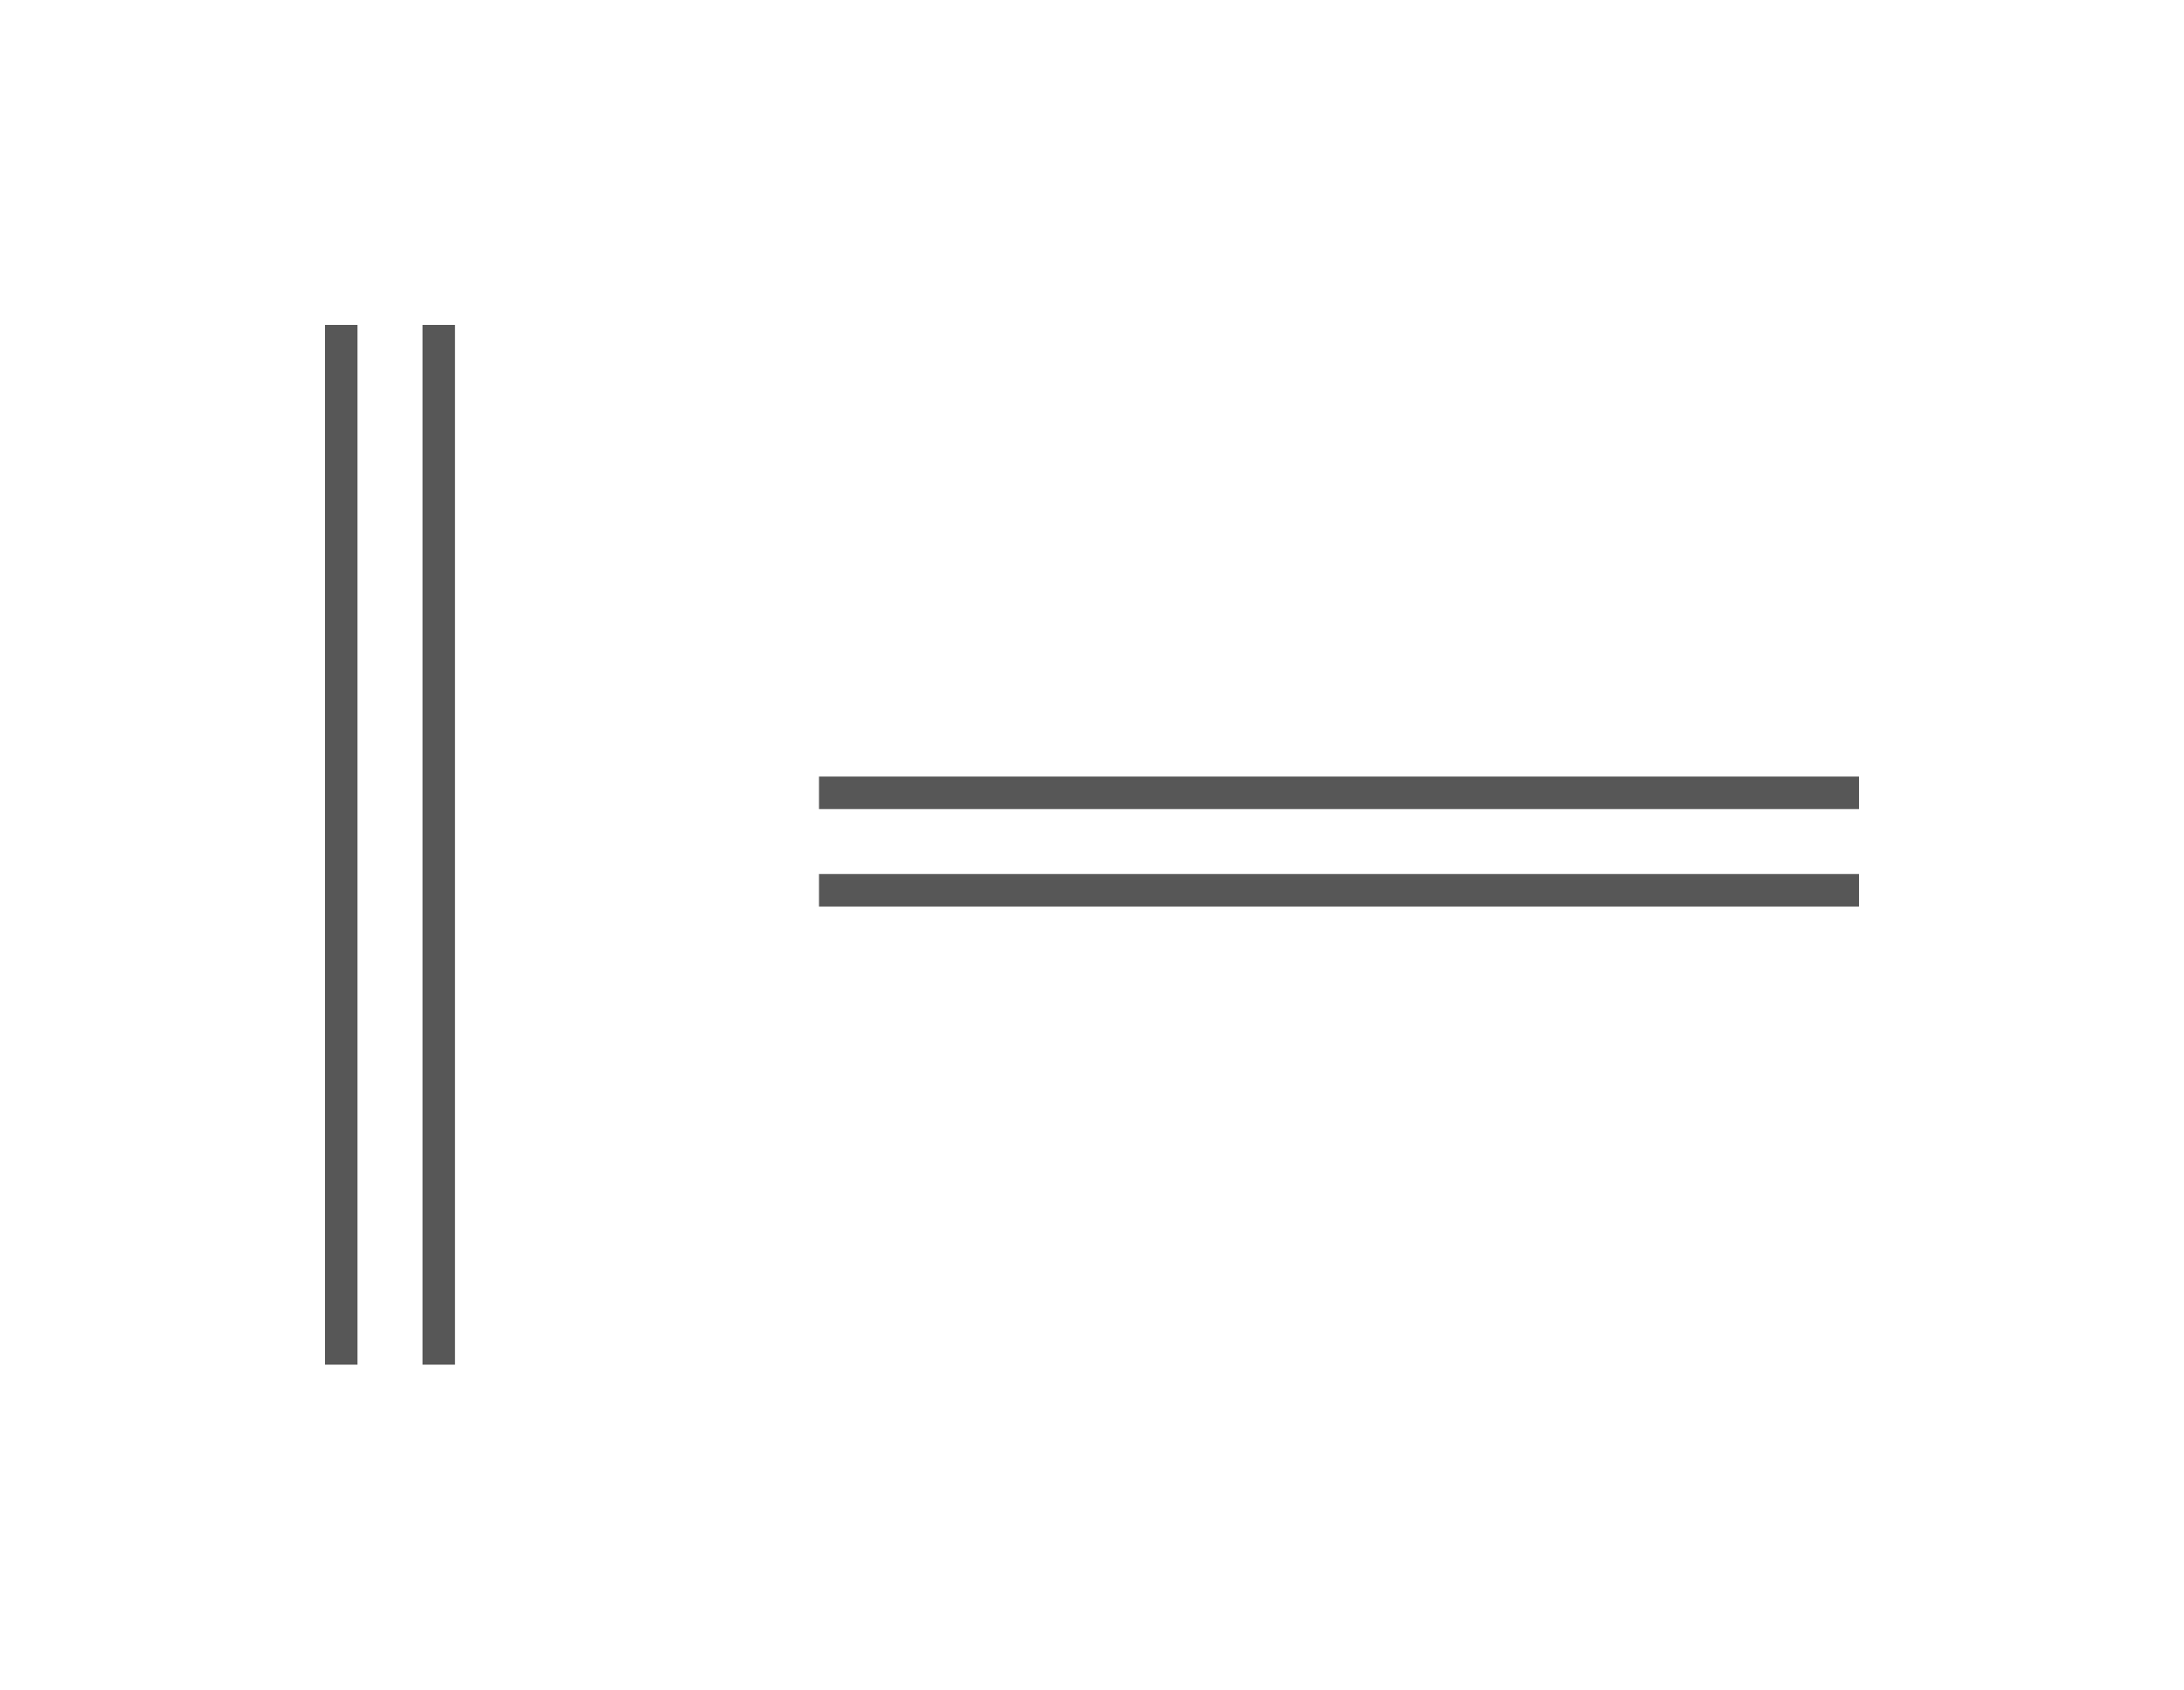
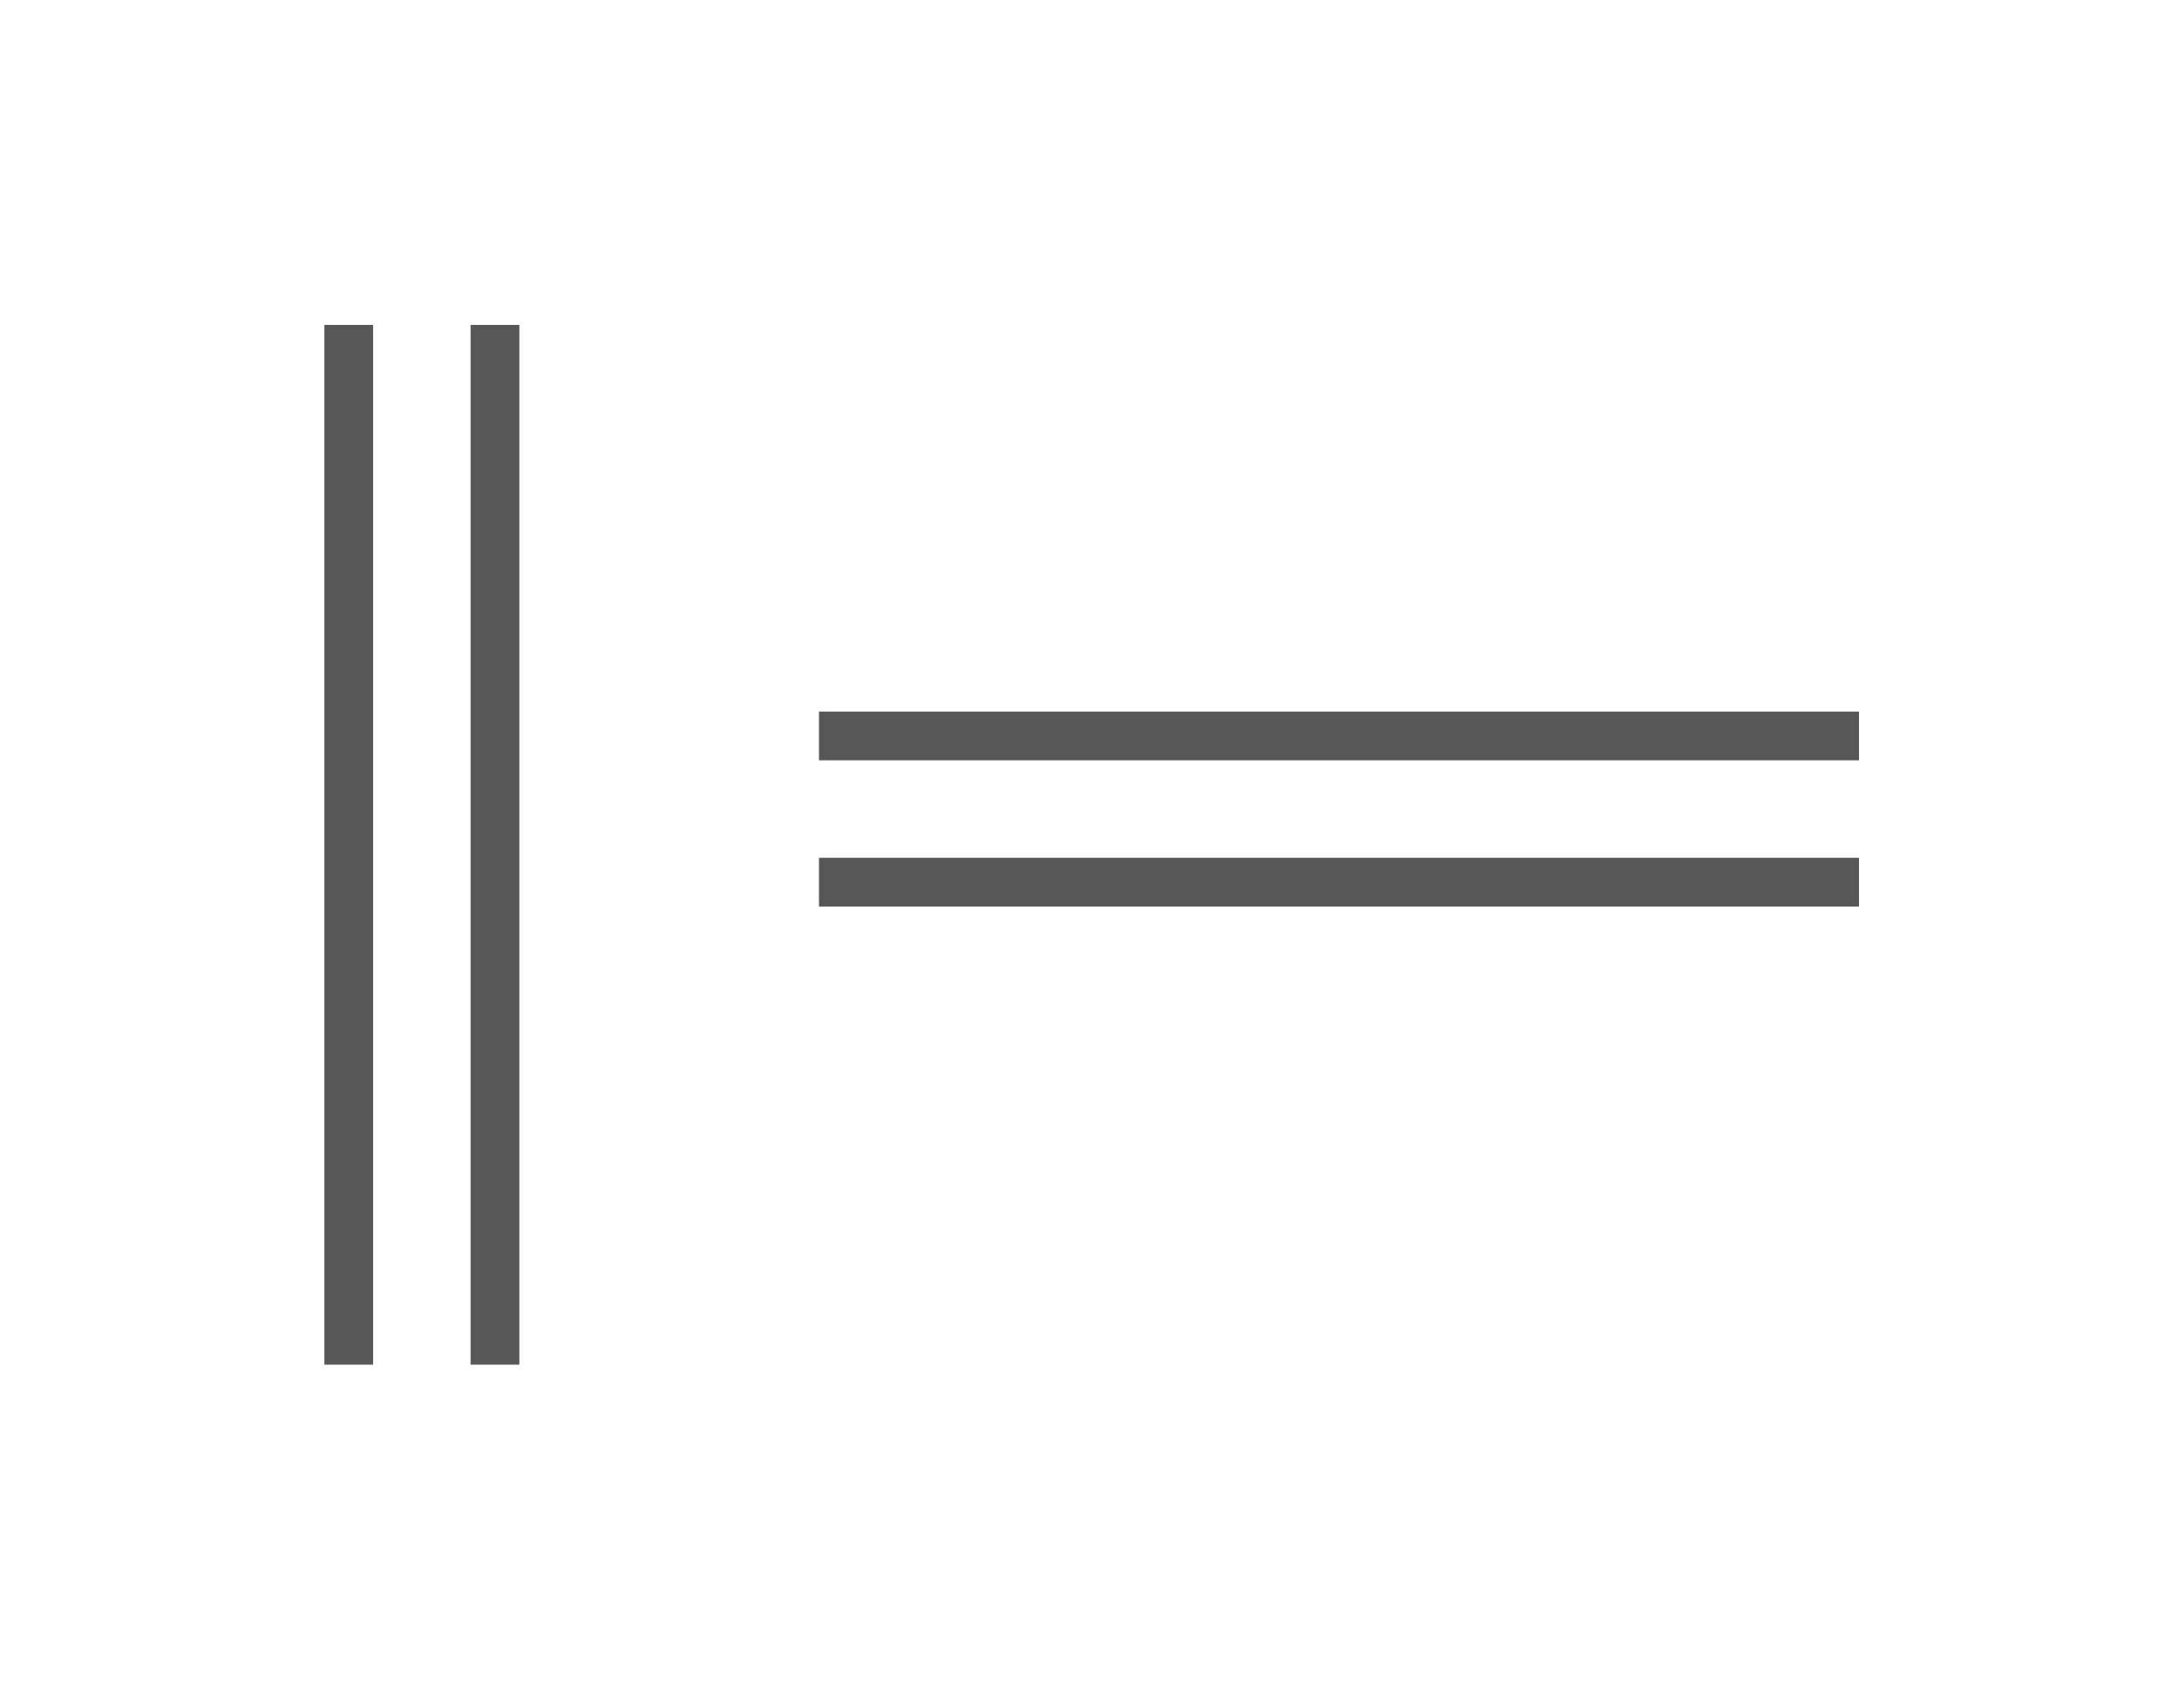
<svg xmlns="http://www.w3.org/2000/svg" width="33.6" height="26" id="svg2" version="1.0" viewBox="0 0 33.6 26">
  <defs id="defs4">
    <style id="current-color-scheme" type="text/css">
          .ColorScheme-Text {
          }
          .ColorScheme-Background{
          }
          .ColorScheme-Highlight{
          }
          .ColorScheme-ViewText {
          }
          .ColorScheme-ViewBackground{
          }
          .ColorScheme-ViewHover {
          }
          .ColorScheme-ViewFocus{
          }
          .ColorScheme-ButtonText {
          }
          .ColorScheme-ButtonBackground{
          }
          .ColorScheme-ButtonHover {
          }
          .ColorScheme-ButtonFocus{
          }
      </style>
  </defs>
  <g id="layer1" transform="translate(-37.01,-20.03)">
-     <path class="ColorScheme-Text" style="opacity:1;fill:currentColor;fill-opacity:0.658;fill-rule:evenodd;stroke:none;stroke-width:2;stroke-linecap:round;stroke-linejoin:miter;stroke-miterlimit:4;stroke-dasharray:none;stroke-dashoffset:0;stroke-opacity:1;paint-order:normal" d="m 49.61,31.98 v 0.5 h 16 v -0.5 z m 0,1.5 v 0.5 h 16 v -0.5 z" id="horizontal-line" />
-     <path id="vertical-line" d="m 44.01,25.03 h -0.5 v 16 h 0.5 z m -1.5,0 h -0.5 v 16 h 0.5 z" style="opacity:1;fill:currentColor;fill-opacity:0.658;fill-rule:evenodd;stroke:none;stroke-width:2;stroke-linecap:round;stroke-linejoin:miter;stroke-miterlimit:4;stroke-dasharray:none;stroke-dashoffset:0;stroke-opacity:1;paint-order:normal" class="ColorScheme-Text" />
+     <path class="ColorScheme-Text" style="opacity:1;fill:currentColor;fill-opacity:0.658;fill-rule:evenodd;stroke:none;stroke-width:2;stroke-linecap:round;stroke-linejoin:miter;stroke-miterlimit:4;stroke-dasharray:none;stroke-dashoffset:0;stroke-opacity:1;paint-order:normal" d="m 49.61,30.98 v 0.75 h 16 v -0.75 z m 0,2.25 v 0.75 h 16 v -0.75 z" id="horizontal-line" />
+     <path id="vertical-line" d="m 45,25.03 h -0.75 v 16 H 45 Z m -2.25,0 H 42 v 16 h 0.75 z" style="opacity:1;fill:currentColor;fill-opacity:0.658;fill-rule:evenodd;stroke:none;stroke-width:2;stroke-linecap:round;stroke-linejoin:miter;stroke-miterlimit:4;stroke-dasharray:none;stroke-dashoffset:0;stroke-opacity:1;paint-order:normal" class="ColorScheme-Text" />
  </g>
</svg>
